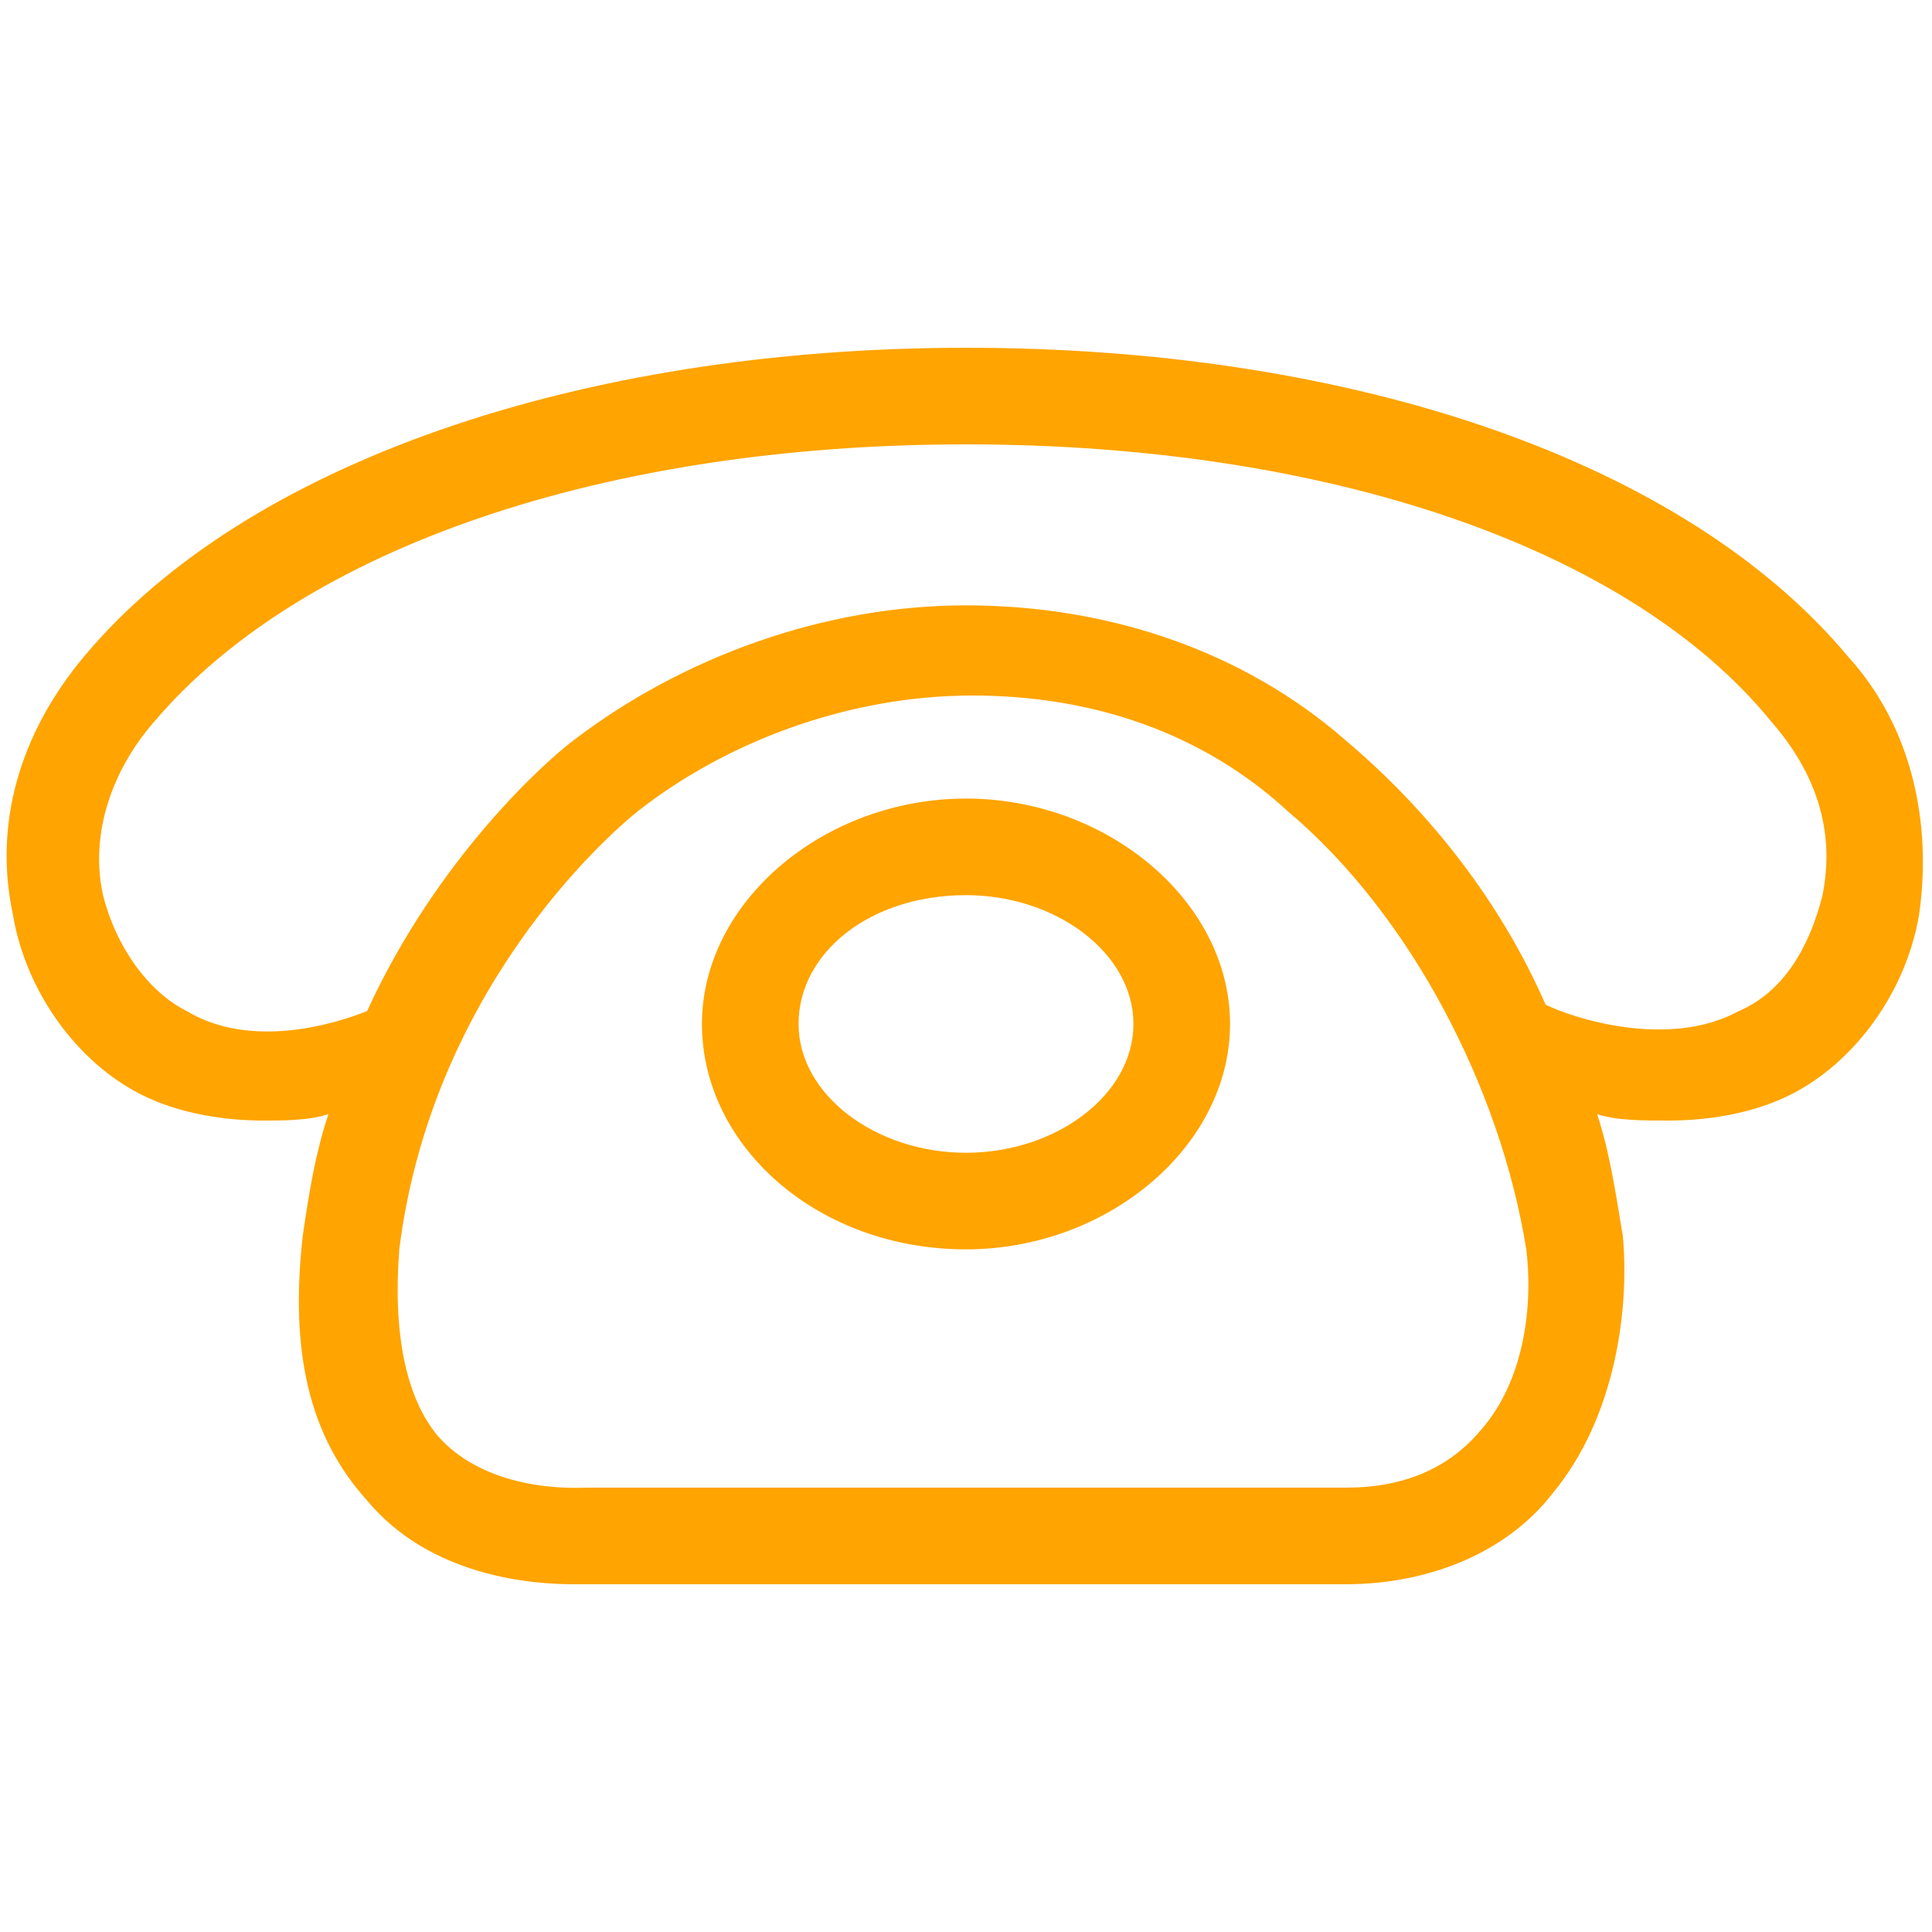
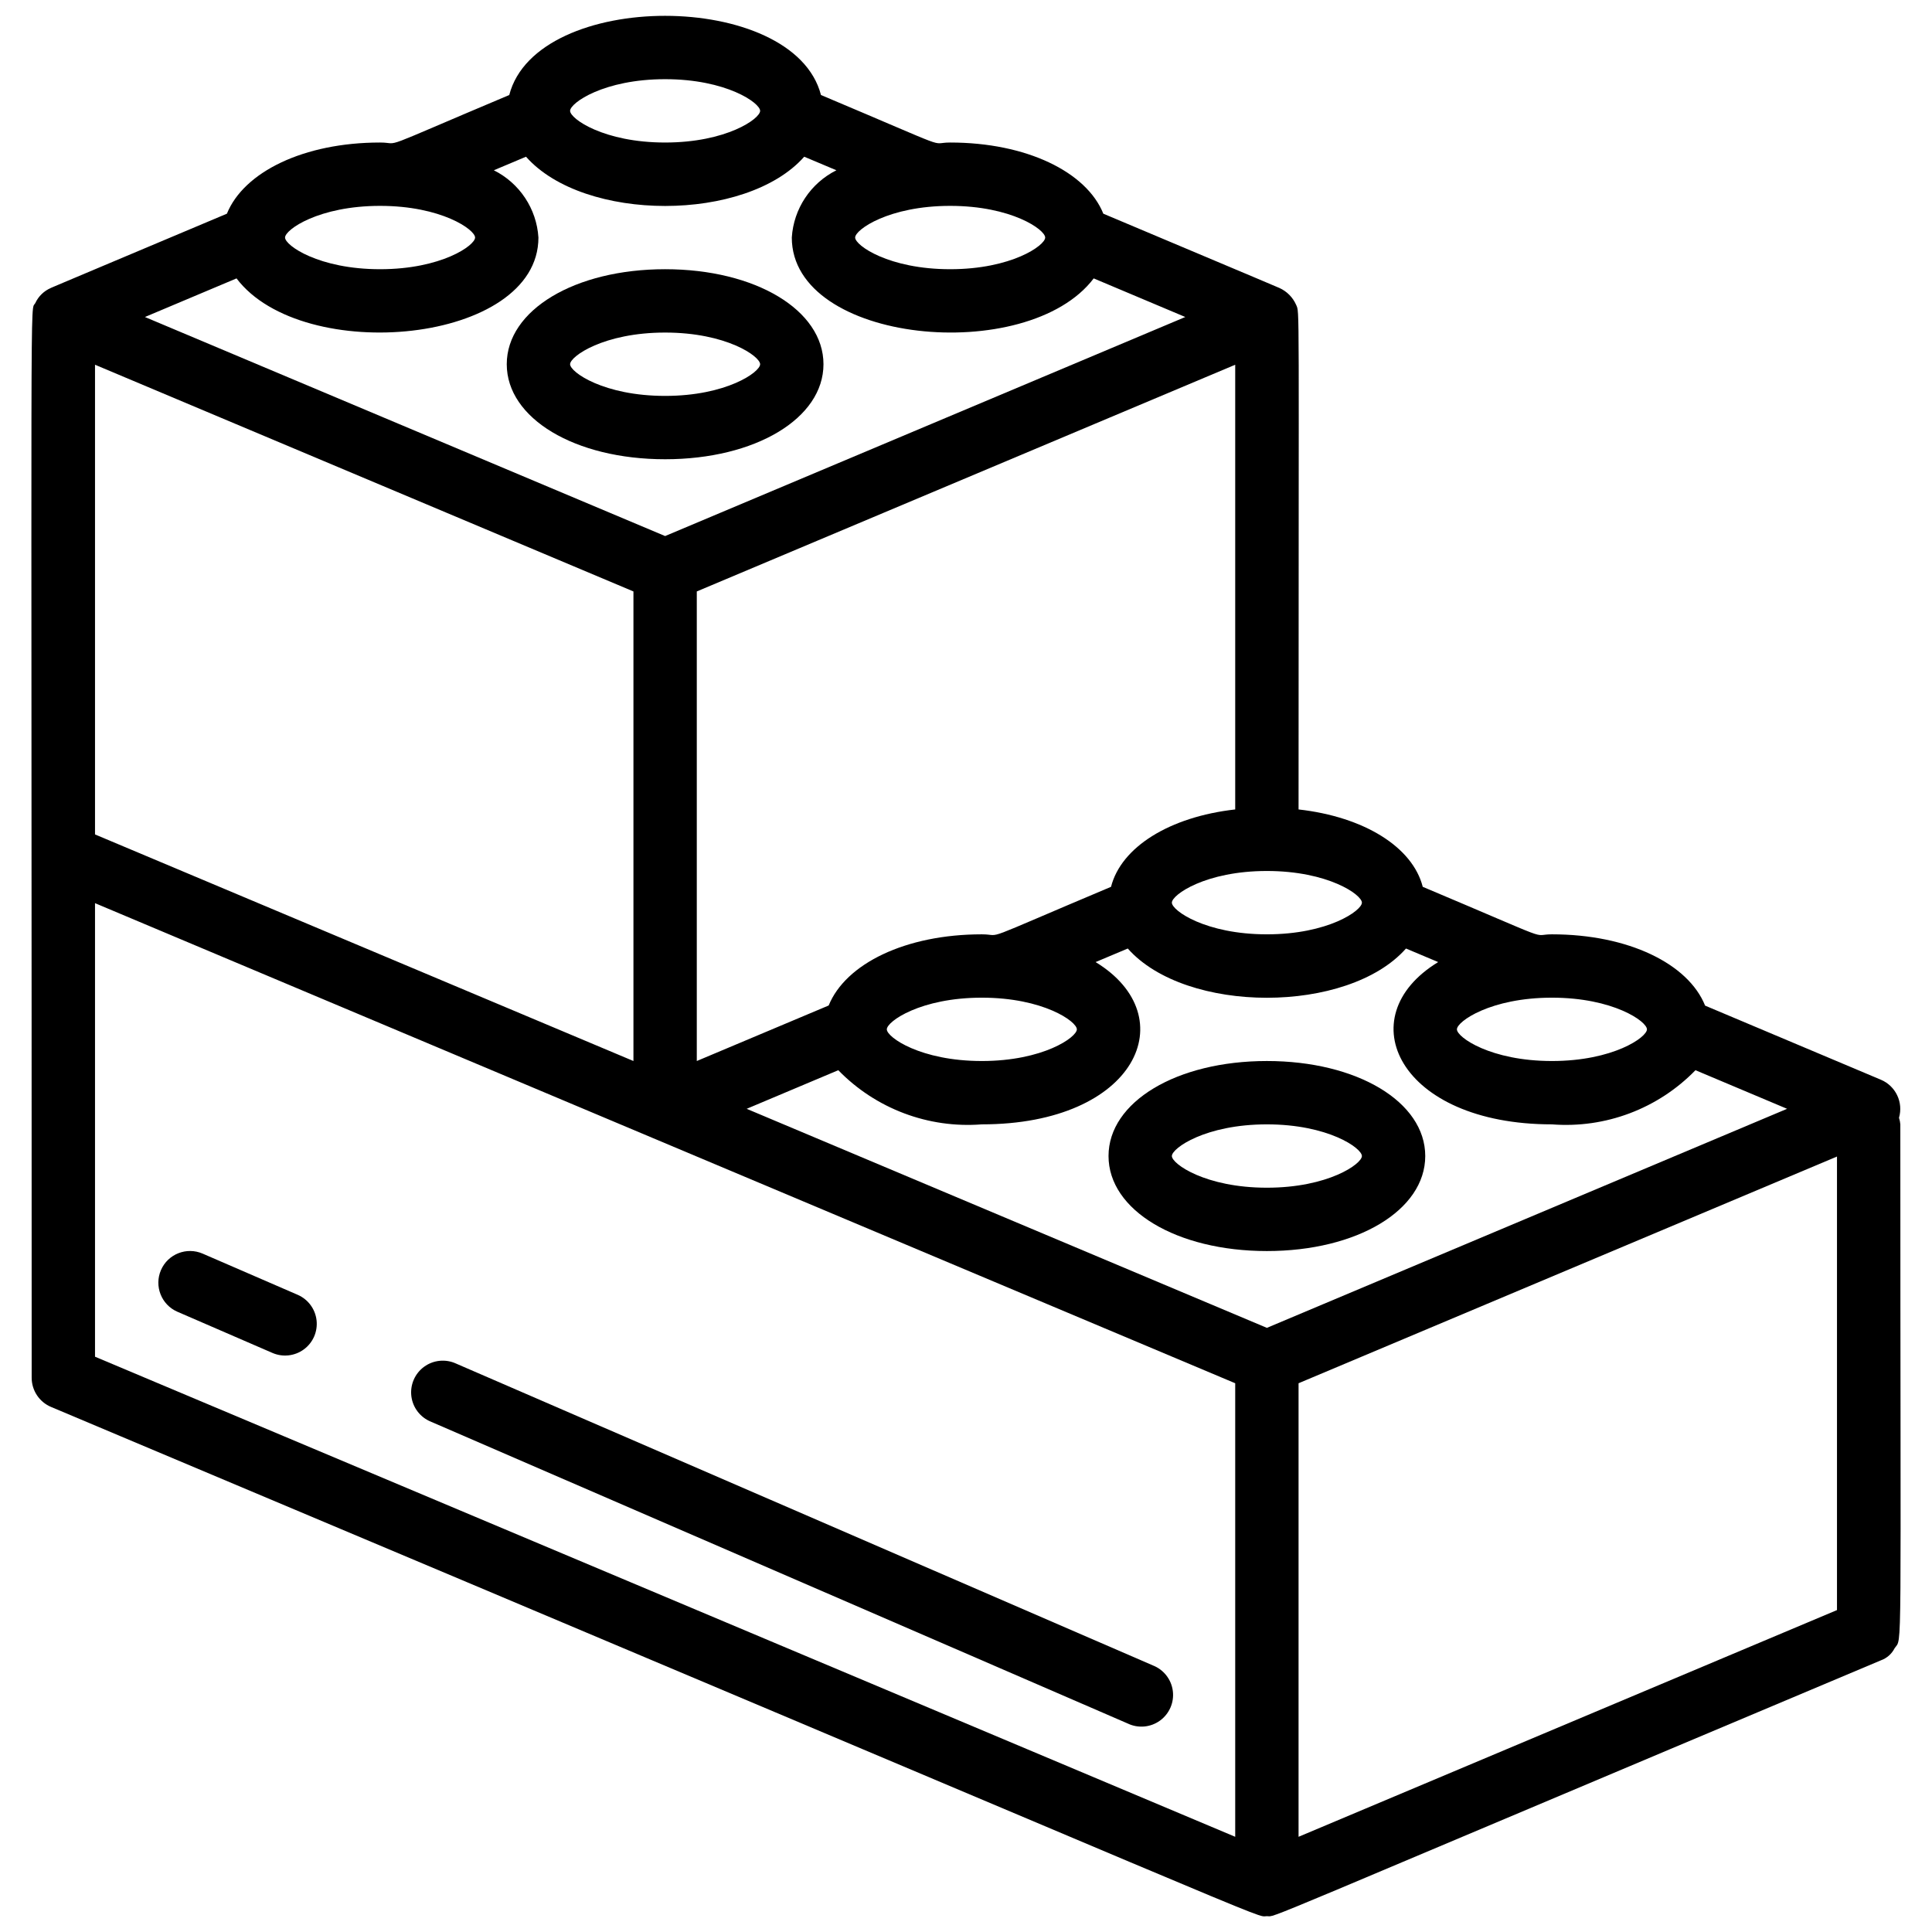
- <svg xmlns="http://www.w3.org/2000/svg" enable-background="new 0 0 30 30" height="40px" id="Capa_1" version="1.1" viewBox="0 0 30 30" width="40px" xml:space="preserve">
-   <path d="M28.7,10.2c-2.5-3-7.6-4.8-13.7-4.8c0,0,0,0,0,0h0c0,0,0,0,0,0c-6,0-11.2,1.8-13.7,4.8c-1,1.2-1.4,2.6-1.1,4  c0.2,1.2,1,2.3,2,2.8c0.6,0.3,1.3,0.4,1.9,0.4c0.3,0,0.7,0,1-0.1c-0.2,0.6-0.3,1.2-0.4,1.9c-0.2,1.8,0.1,3.1,1,4.1  c1,1.2,2.6,1.3,3.2,1.3c0.2,0,0.3,0,0.3,0h11.7c1.3,0,2.5-0.5,3.2-1.4c1-1.2,1.2-2.9,1.1-4c-0.1-0.6-0.2-1.3-0.4-1.9  c0.3,0.1,0.7,0.1,1.1,0.1c0.6,0,1.3-0.1,1.9-0.4c1-0.5,1.8-1.6,2-2.8C30,12.8,29.7,11.3,28.7,10.2z M23,22.2  c-0.5,0.6-1.2,0.9-2.1,0.9l-11.8,0c-0.1,0-1.5,0.1-2.3-0.8c-0.5-0.6-0.7-1.6-0.6-2.9c0.5-4,3.2-6.4,3.7-6.8c1.4-1.1,3.3-1.8,5.2-1.8  c1.9,0,3.6,0.6,4.9,1.8c1.9,1.6,3.3,4.3,3.7,6.8C23.8,20.2,23.7,21.4,23,22.2z M28.3,13.9c-0.2,0.8-0.6,1.5-1.3,1.8  c-1.1,0.6-2.6,0.1-3-0.1c-0.7-1.6-1.8-3-3.1-4.1c-1.6-1.4-3.7-2.1-5.9-2.1c-2.2,0-4.4,0.8-6.1,2.1c-0.4,0.3-2.1,1.8-3.2,4.2  c-0.5,0.2-1.8,0.6-2.8,0c-0.6-0.3-1.1-1-1.3-1.8c-0.2-0.9,0.1-1.9,0.8-2.7C4.7,8.5,9.4,6.9,15,6.9c5.6,0,10.3,1.6,12.5,4.3  C28.2,12,28.5,12.9,28.3,13.9z M15,12.4c-2.2,0-4.1,1.6-4.1,3.5s1.8,3.5,4.1,3.5c2.2,0,4.1-1.6,4.1-3.5S17.2,12.4,15,12.4z M15,17.9  c-1.4,0-2.6-0.9-2.6-2s1.1-2,2.6-2c1.4,0,2.6,0.9,2.6,2S16.4,17.9,15,17.9z" fill="#ffa400" />
+ <svg xmlns="http://www.w3.org/2000/svg" height="40" viewBox="0 0 61 60" width="40">
+   <g id="027---Lego">
+     <path id="Shape" d="m16 11c0 1.71 2.149 3 5 3s5-1.29 5-3-2.149-3-5-3-5 1.29-5 3zm5-1c1.936 0 3 .751 3 1s-1.064 1-3 1-3-.751-3-1 1.064-1 3-1z" />
+     <path id="Shape" d="m35 36c0 1.71 2.149 3 5 3s5-1.29 5-3-2.149-3-5-3-5 1.29-5 3zm8 0c0 .249-1.064 1-3 1s-3-.751-3-1 1.064-1 3-1 3 .751 3 1z" />
+     <path id="Shape" d="m60 35c-.006-.071-.02-.14-.042-.208.142-.486-.103-1.002-.569-1.2l-5.553-2.341c-.531-1.323-2.425-2.251-4.836-2.251-.715 0 .268.332-4.079-1.5-.321-1.257-1.85-2.21-3.921-2.443 0-16.4.039-15.657-.078-15.935-.104-.235-.291-.423-.525-.529-.192-.083.006 0-5.561-2.346-.531-1.319-2.425-2.247-4.836-2.247-.715 0 .268.332-4.079-1.5-.86-3.331-8.981-3.336-9.842 0-4.338 1.828-3.362 1.5-4.079 1.5-2.411 0-4.3.928-4.836 2.247-2.79 1.177-5.7 2.4-5.56 2.346-.215.093-.389.261-.488.473-.173.343-.116-1.981-.116 33.934-0.0.402.241.766.612.922 40.103 16.885 37.943 16.078 38.388 16.078.338 0-.92.472 19.388-8.078.187-.067.341-.203.431-.38.25-.377.181.826.181-16.542zm-19 8.174 17-7.158v14.32l-17 7.158zm11-11.174c0 .249-1.064 1-3 1s-3-.751-3-1 1.064-1 3-1 3 .751 3 1zm-3 3c1.69.132 3.351-.495 4.532-1.71l2.893 1.219-16.425 6.916-16.425-6.916 2.893-1.219c1.181 1.215 2.842 1.842 4.532 1.71 4.881 0 6.418-3.4 3.592-5.124l1.016-.428c1.833 2.074 6.952 2.073 8.784 0l1.016.428c-2.854 1.739-1.231 5.124 3.592 5.124zm-13.921-7.5c-4.338 1.828-3.362 1.5-4.079 1.5-2.411 0-4.3.928-4.836 2.247l-4.164 1.753v-14.826l17-7.158v14.041c-2.071.233-3.6 1.186-3.921 2.443zm-4.079 3.5c1.936 0 3 .751 3 1s-1.064 1-3 1-3-.751-3-1 1.064-1 3-1zm-28-19.984 17 7.158v14.826l-17-7.154zm40 16.984c0 .249-1.064 1-3 1s-3-.751-3-1 1.064-1 3-1 3 .751 3 1zm-10-21c0 .249-1.064 1-3 1s-3-.751-3-1 1.064-1 3-1 3 .751 3 1zm-12-5c1.936 0 3 .751 3 1s-1.064 1-3 1-3-.751-3-1 1.064-1 3-1zm-4.392 2.448c1.833 2.074 6.952 2.073 8.784 0l1.016.428c-.814.407-1.351 1.216-1.408 2.124 0 3.354 7.44 4.054 9.532 1.29l2.892 1.219-16.424 6.916-16.424-6.916 2.892-1.219c2.09 2.761 9.532 2.067 9.532-1.29-.057-.908-.594-1.717-1.408-2.124zm-4.608 1.552c1.936 0 3 .751 3 1s-1.064 1-3 1-3-.751-3-1 1.064-1 3-1zm-9 22.016 17.61 7.415 18.39 7.743v14.32l-36-15.158z" />
+     <path id="Shape" d="m36.4 52.083-22-9.53c-.33-.152-.716-.114-1.009.1-.293.214-.447.57-.403.931.045.36.281.668.618.804l22 9.529c.33.159.721.124 1.018-.091s.453-.575.406-.938c-.047-.364-.289-.672-.63-.805z" />
+     <path id="Shape" d="m9.4 40.382-3-1.3c-.507-.221-1.097.011-1.317.517s.011 1.097.517 1.317l3 1.3c.328.143.707.1.995-.112s.44-.562.4-.917c-.04-.355-.267-.662-.595-.805z" />
+   </g>
</svg>
